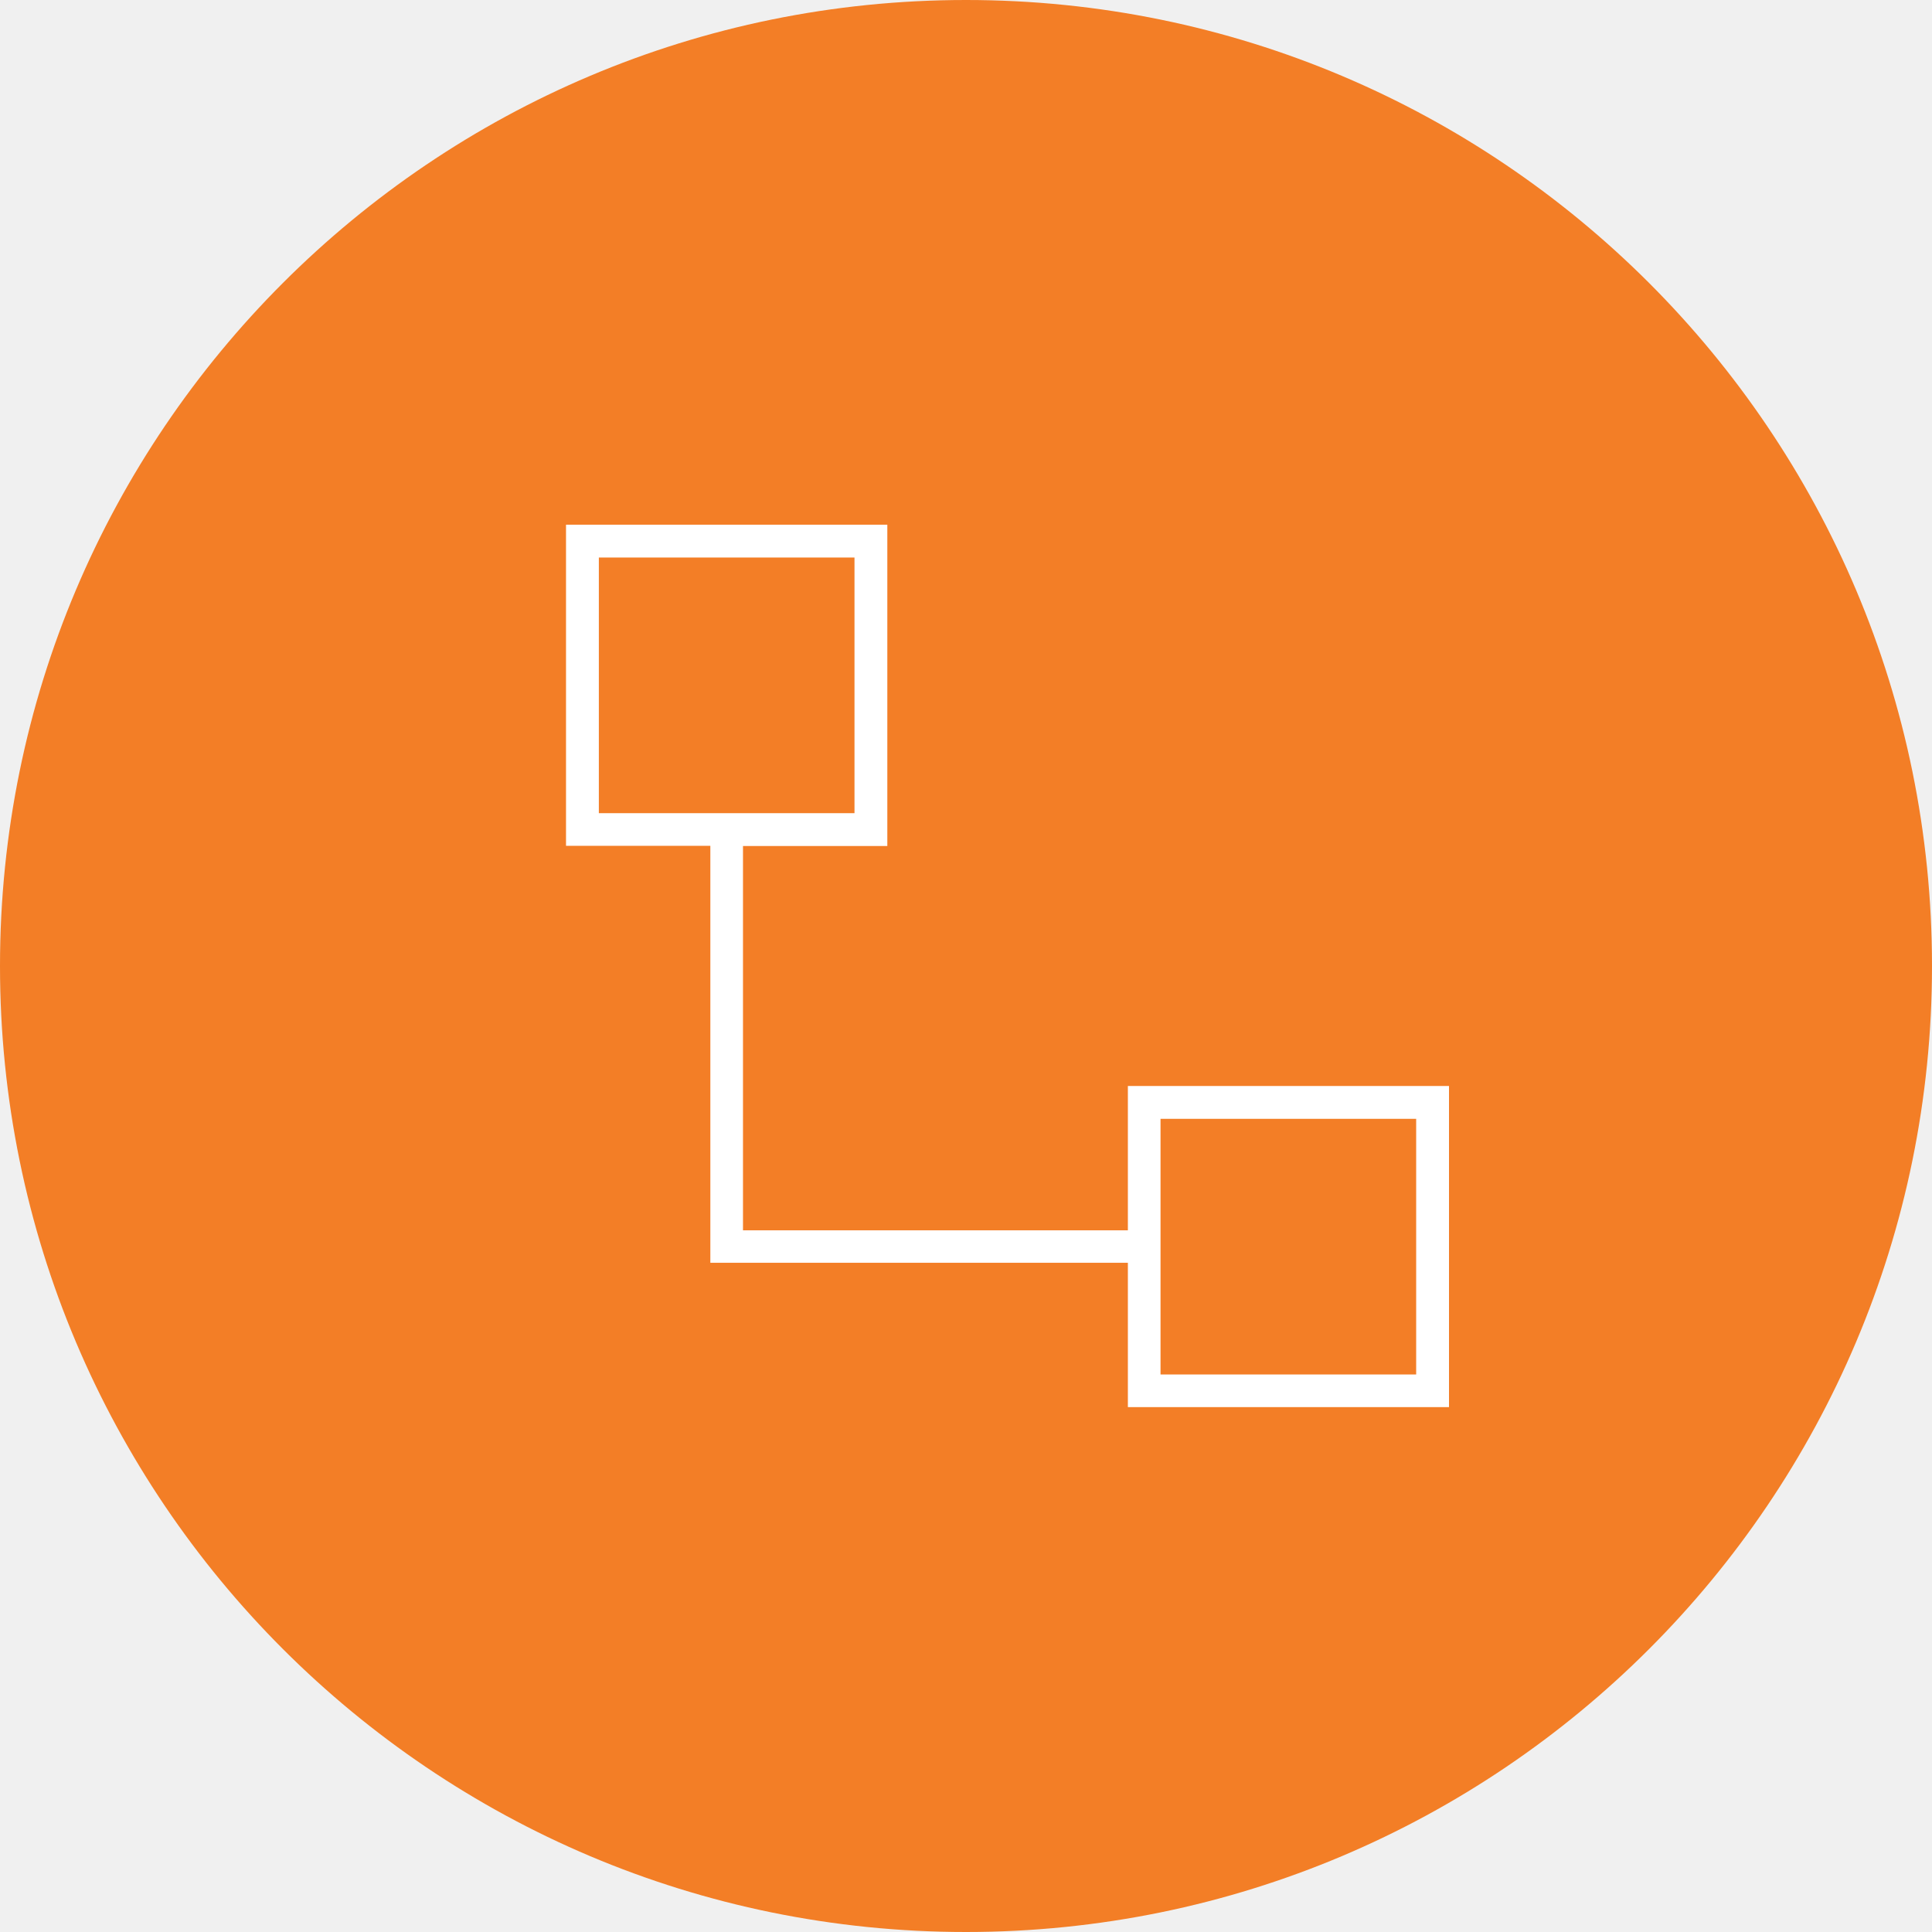
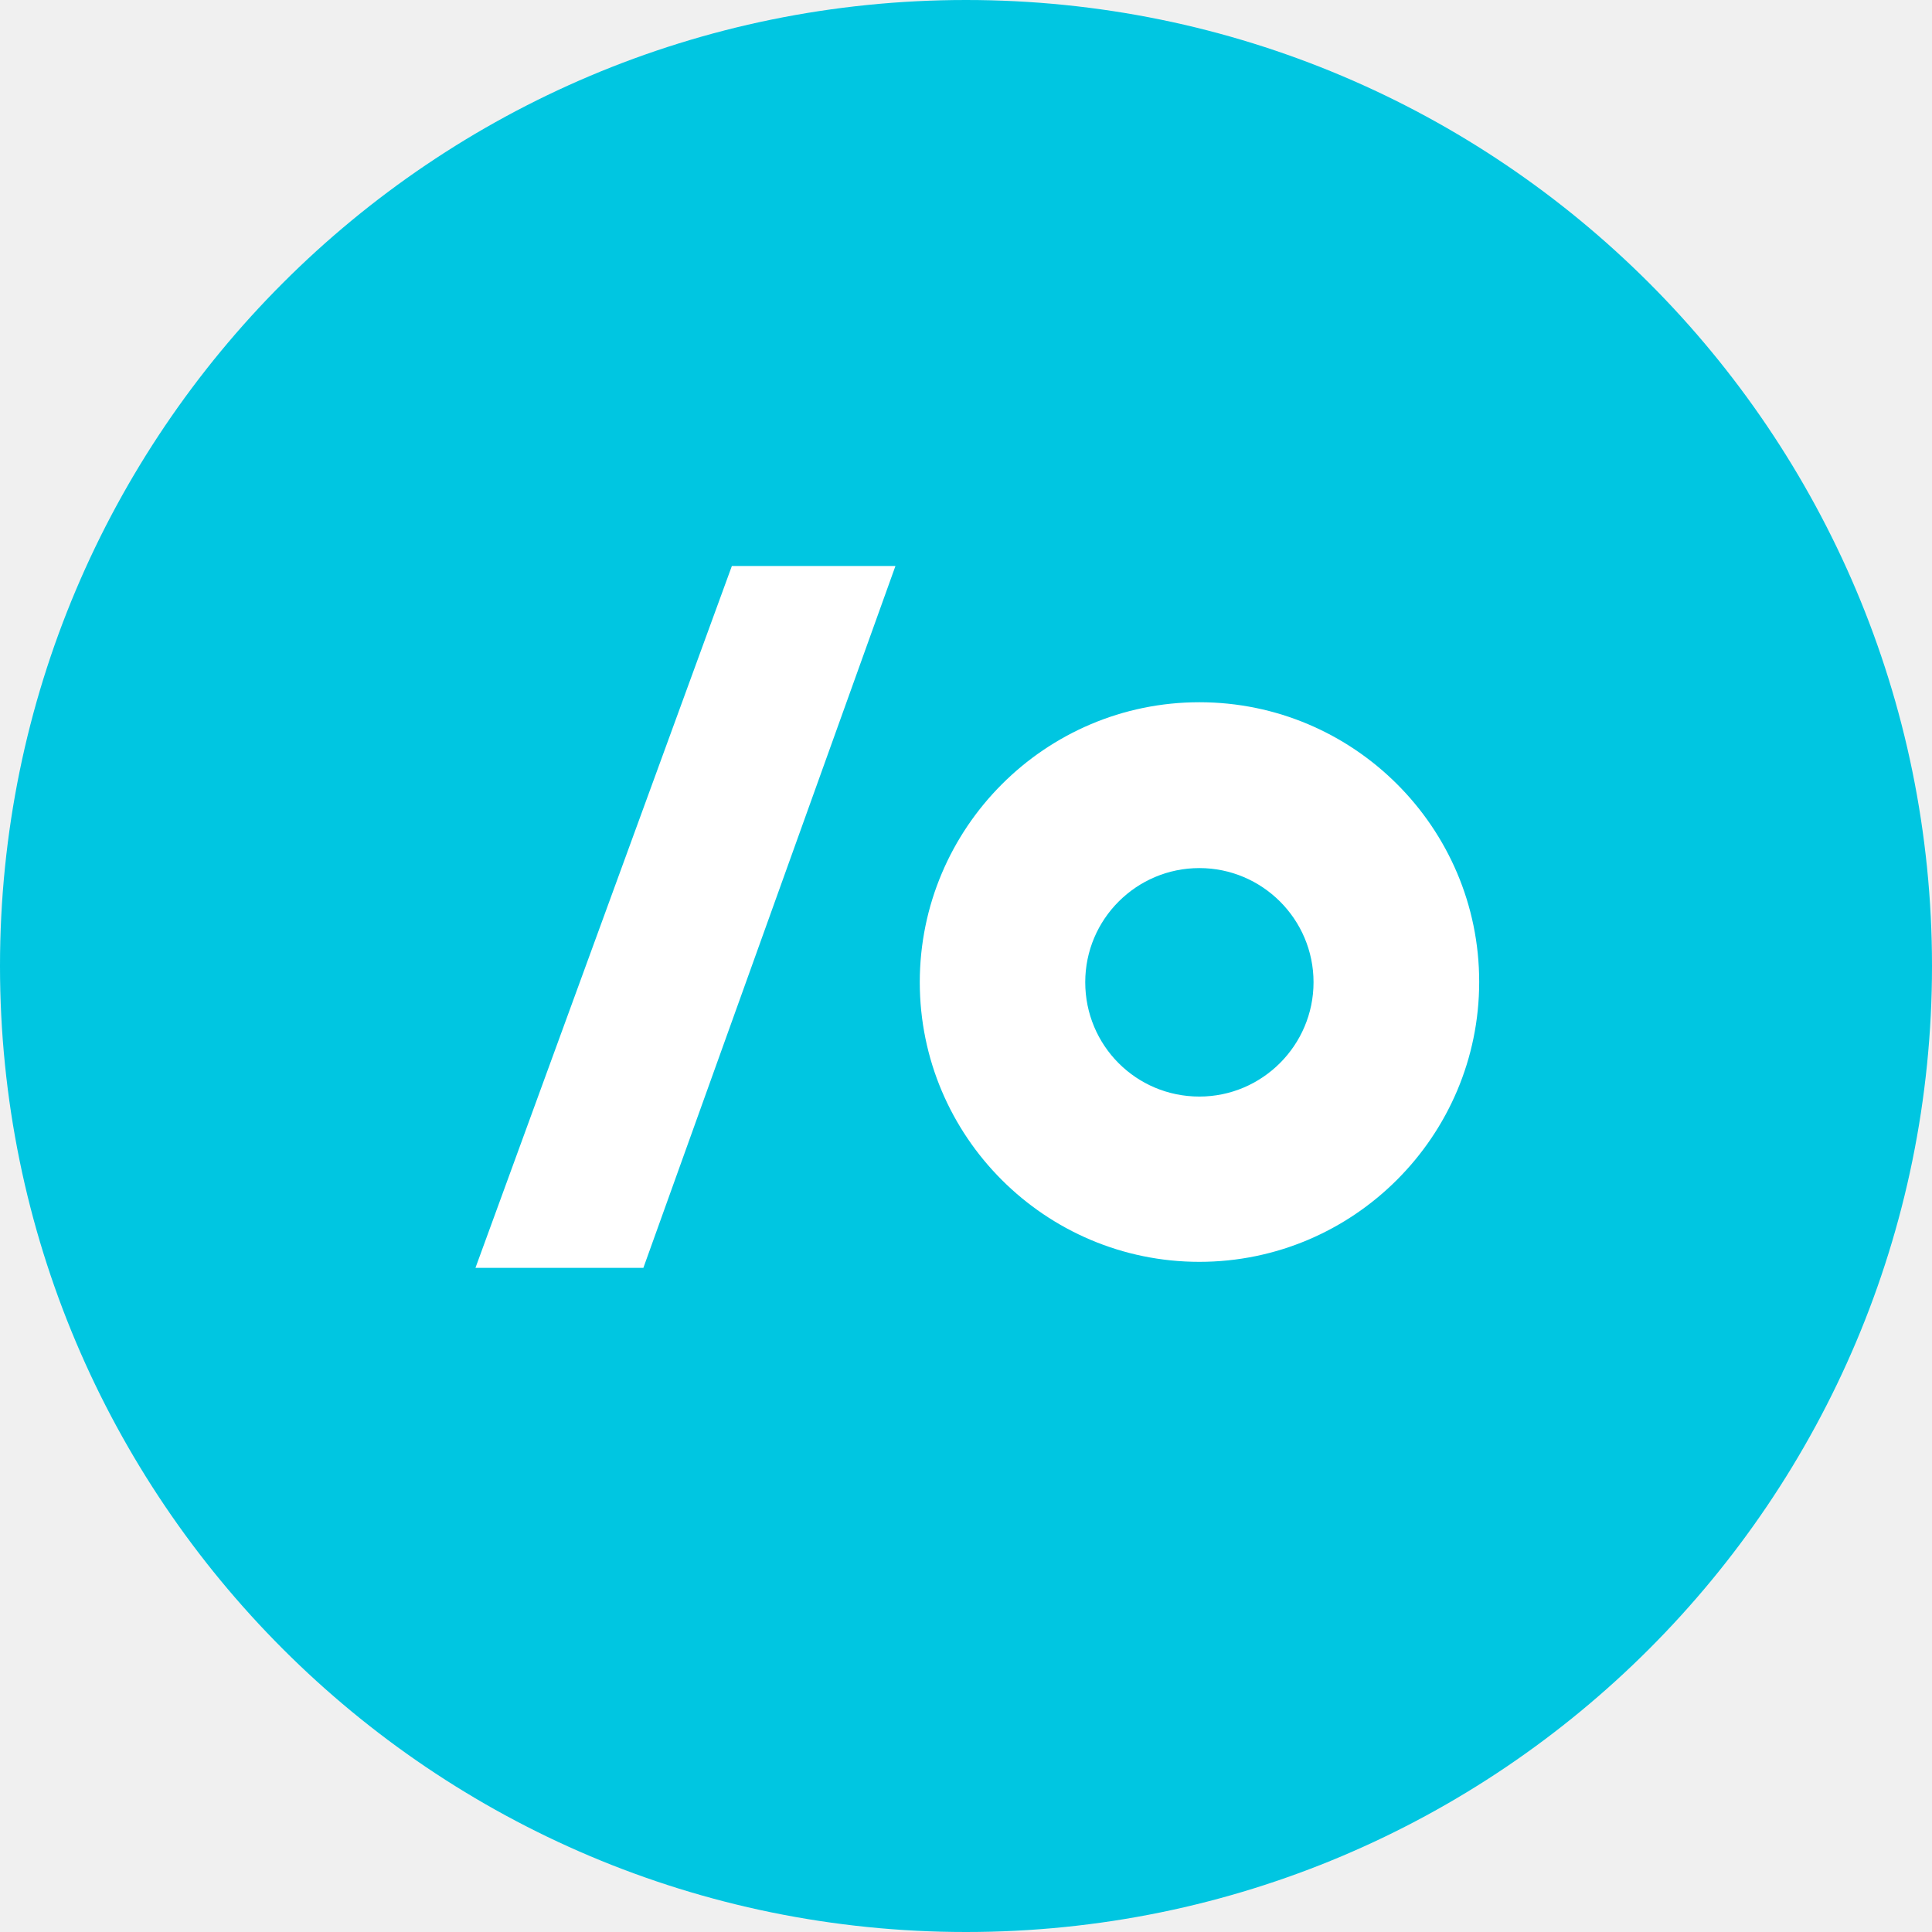
<svg xmlns="http://www.w3.org/2000/svg" viewBox="0 0 1024 1024">
-   <circle cx="512" cy="512" r="512" style="fill:#f37e26" />
-   <path d="M597.8 575.6v76.5h-204V448.4h76.5V278.1H300v170.2h76.5v221h221.3v76.5H768V575.6H597.8zM317.4 431V295.5h135.5V431H317.4zm433.2 297.5H615.1V593h135.5v135.5z" style="fill:#fff" />
+   <circle cx="512" cy="512" r="512" style="fill:#00c6e1" />
+   <path d="M635.7 372.2c-81.8 0-148.2 66.7-148.2 148.4s66.4 148.2 148.2 148.2S784 602.1 784 520.4s-66.5-148.2-148.3-148.2zm0 209c-33.6 0-60.5-27.1-60.5-60.6s27.2-60.5 60.5-60.5 60.5 27.1 60.5 60.5-27.2 60.6-60.5 60.6zM474.6 300h-86.7L252 672h89l133.6-372z" style="fill:#fff" />
</svg>
